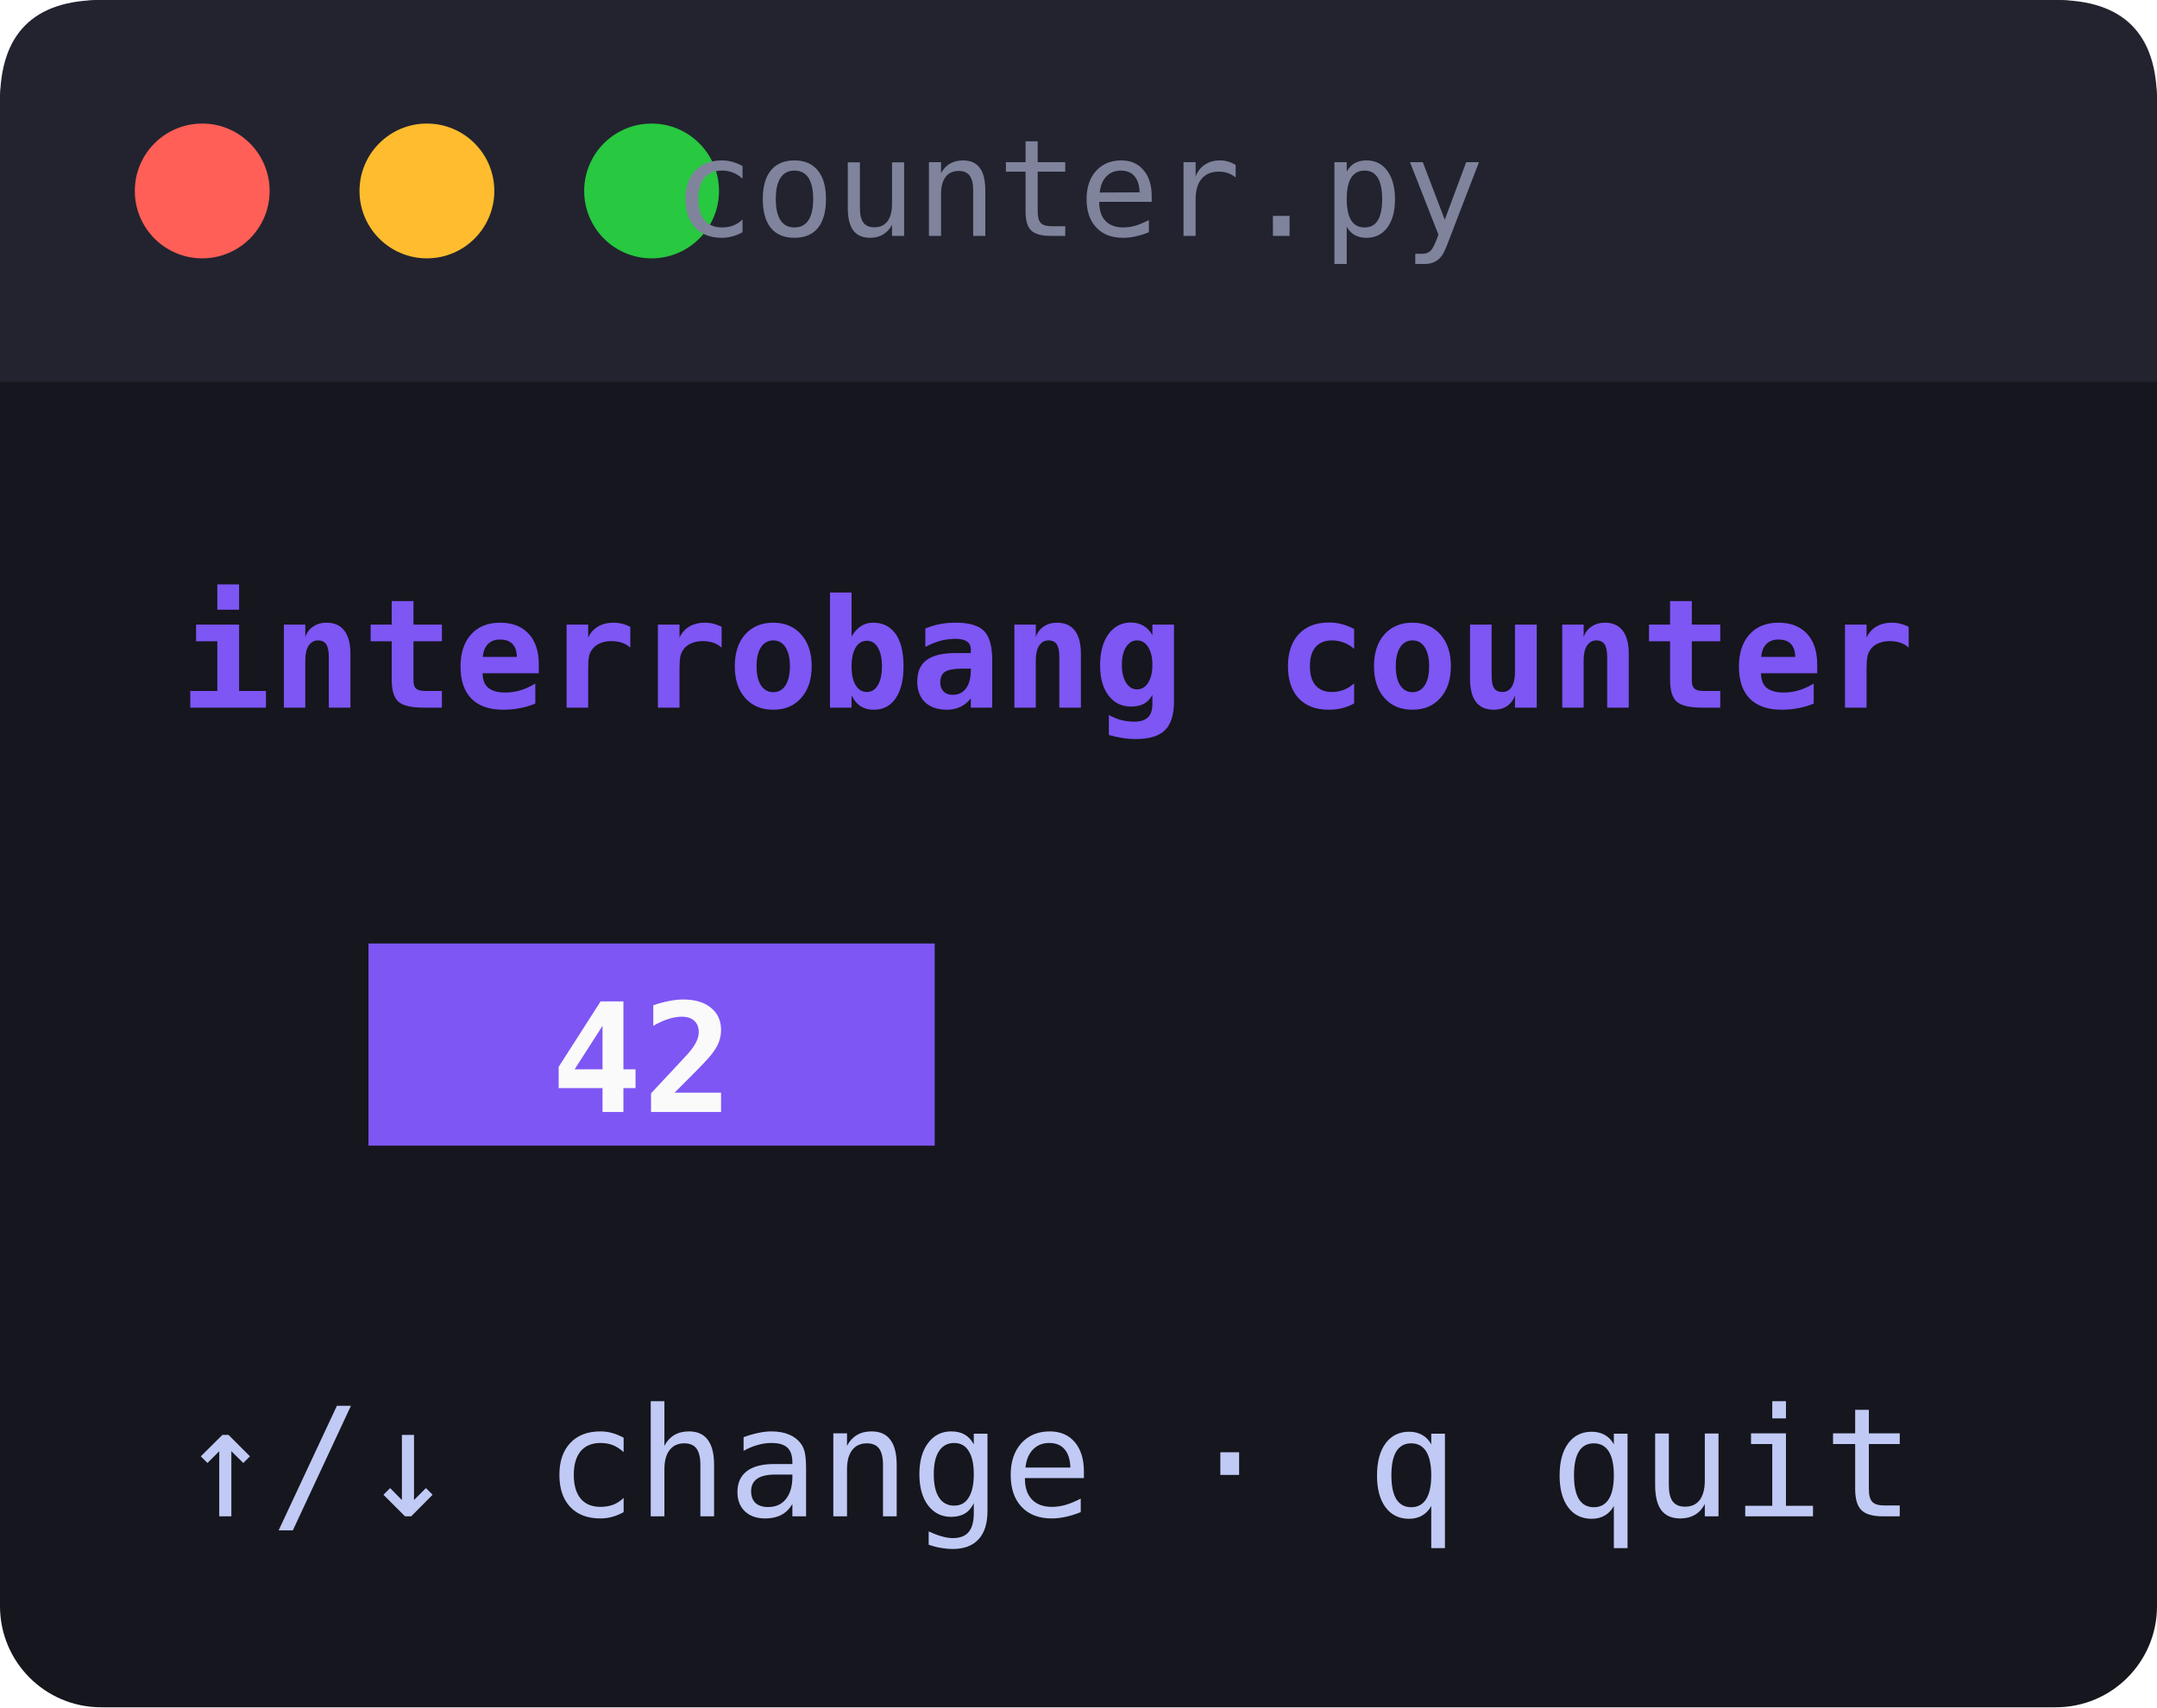
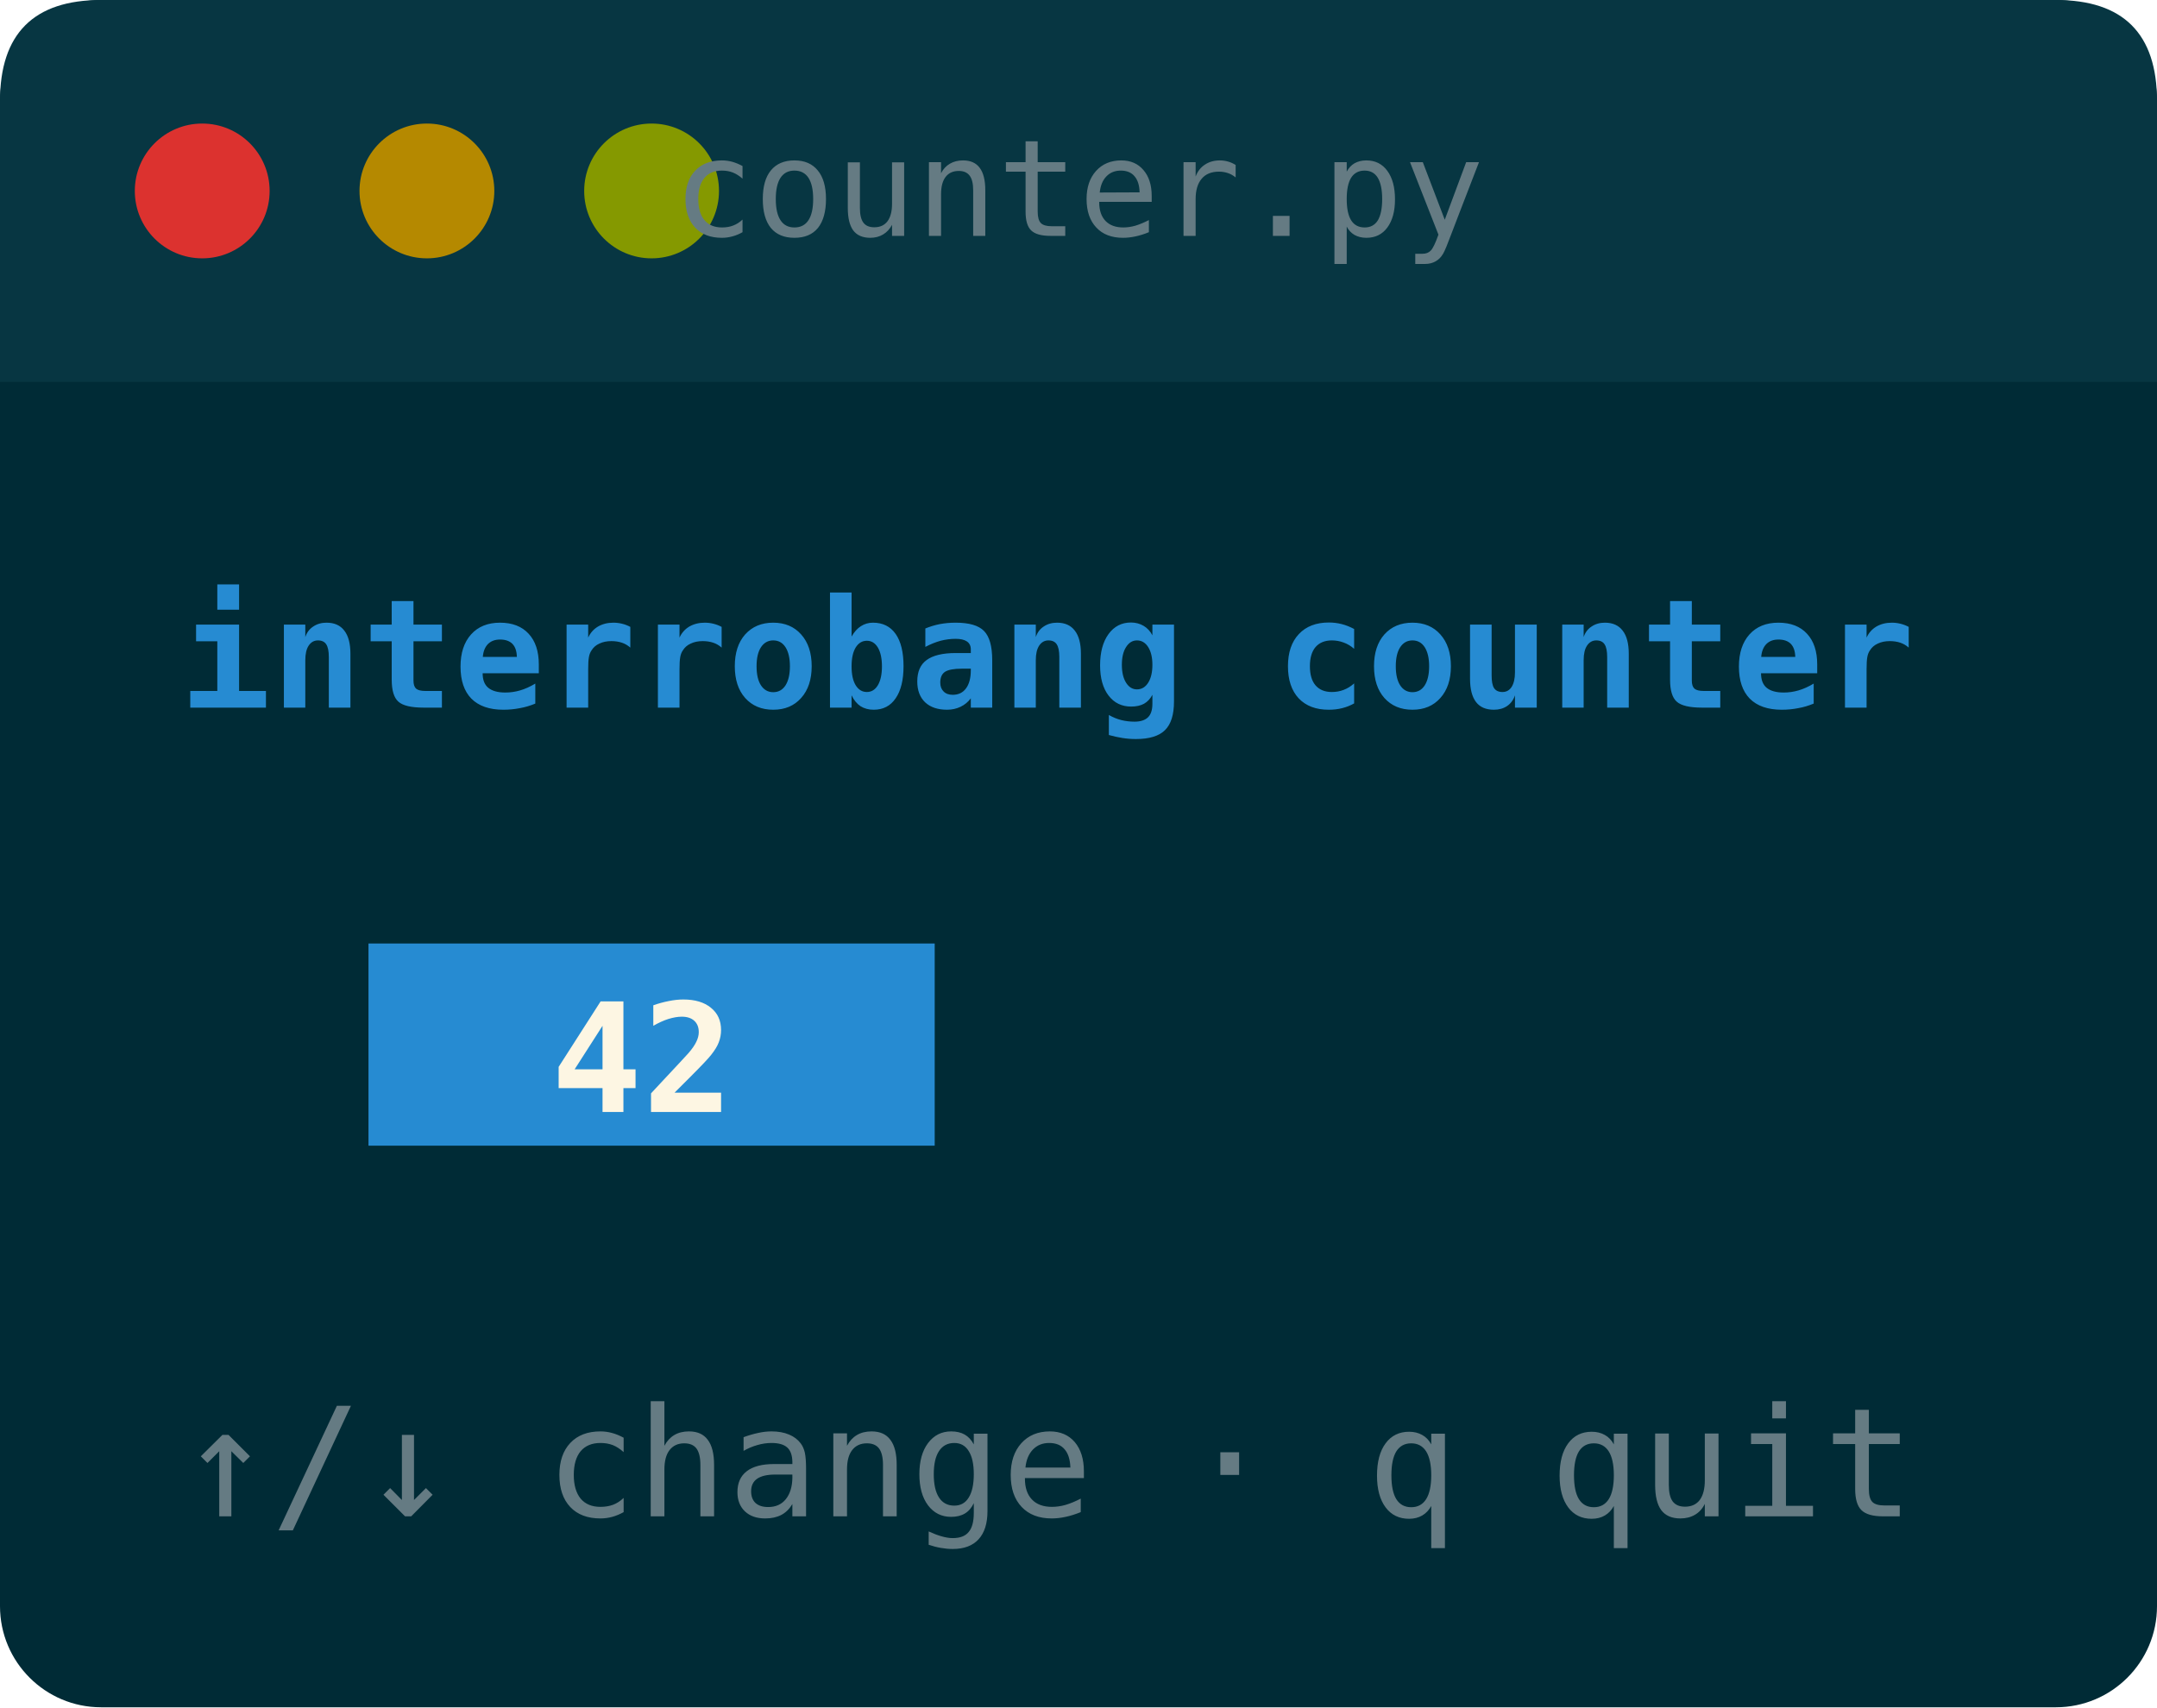
<svg xmlns="http://www.w3.org/2000/svg" width="192" height="152" viewBox="0 0 192 152" font-family="'SFMono-Regular', 'JetBrains Mono', 'Fira Code', 'Cascadia Code', Menlo, Consolas, 'DejaVu Sans Mono', monospace" font-size="13.5">
-   <rect x="0" y="0" width="192" height="152" rx="9.0" fill="#16161e" />
-   <path d="M0 9.0 Q0 0 9.0 0 H183.0 Q192 0 192 9.0 V34 H0 Z" fill="#22232f" />
-   <circle cx="18" cy="17" r="6" fill="#ff5f56" />
-   <circle cx="38" cy="17" r="6" fill="#febc2e" />
-   <circle cx="58" cy="17" r="6" fill="#28c840" />
-   <text x="96" y="21" text-anchor="middle" fill="#7f849c" font-size="12">counter.py</text>
+   <rect x="0" y="0" width="192" height="152" rx="9.0" fill="#002b36" />
+   <path d="M0 9.0 Q0 0 9.0 0 H183.0 Q192 0 192 9.0 V34 H0 Z" fill="#073642" />
+   <circle cx="18" cy="17" r="6" fill="#dc322f" />
+   <circle cx="38" cy="17" r="6" fill="#b58900" />
+   <circle cx="58" cy="17" r="6" fill="#859900" />
+   <text x="96" y="21" text-anchor="middle" fill="#657b83" font-size="12">counter.py</text>
  <text y="63.0" xml:space="preserve">
-     <tspan x="16.0" textLength="159.6" fill="#7d56f4" font-weight="bold">interrobang counter</tspan>
+     <tspan x="16.0" textLength="159.6" fill="#268bd2" font-weight="bold">interrobang counter</tspan>
  </text>
-   <rect x="32.8" y="84.0" width="50.4" height="18.0" fill="#7d56f4" />
+   <rect x="32.8" y="84.0" width="50.4" height="18.0" fill="#268bd2" />
  <text y="99.0" xml:space="preserve">
-     <tspan x="16.0" textLength="16.8" fill="#c0caf5">  </tspan>
-     <tspan x="32.8" textLength="50.4" fill="#fafafa" font-weight="bold">  42  </tspan>
+     <tspan x="16.0" textLength="16.8" fill="#839496">  </tspan>
+     <tspan x="32.8" textLength="50.4" fill="#fdf6e3" font-weight="bold">  42  </tspan>
  </text>
  <text y="135.0" xml:space="preserve">
-     <tspan x="16.0" textLength="159.6" fill="#c0caf5" opacity="0.55">↑/↓ change · q quit</tspan>
+     <tspan x="16.0" textLength="159.6" fill="#657b83">↑/↓ change · q quit</tspan>
  </text>
</svg>
